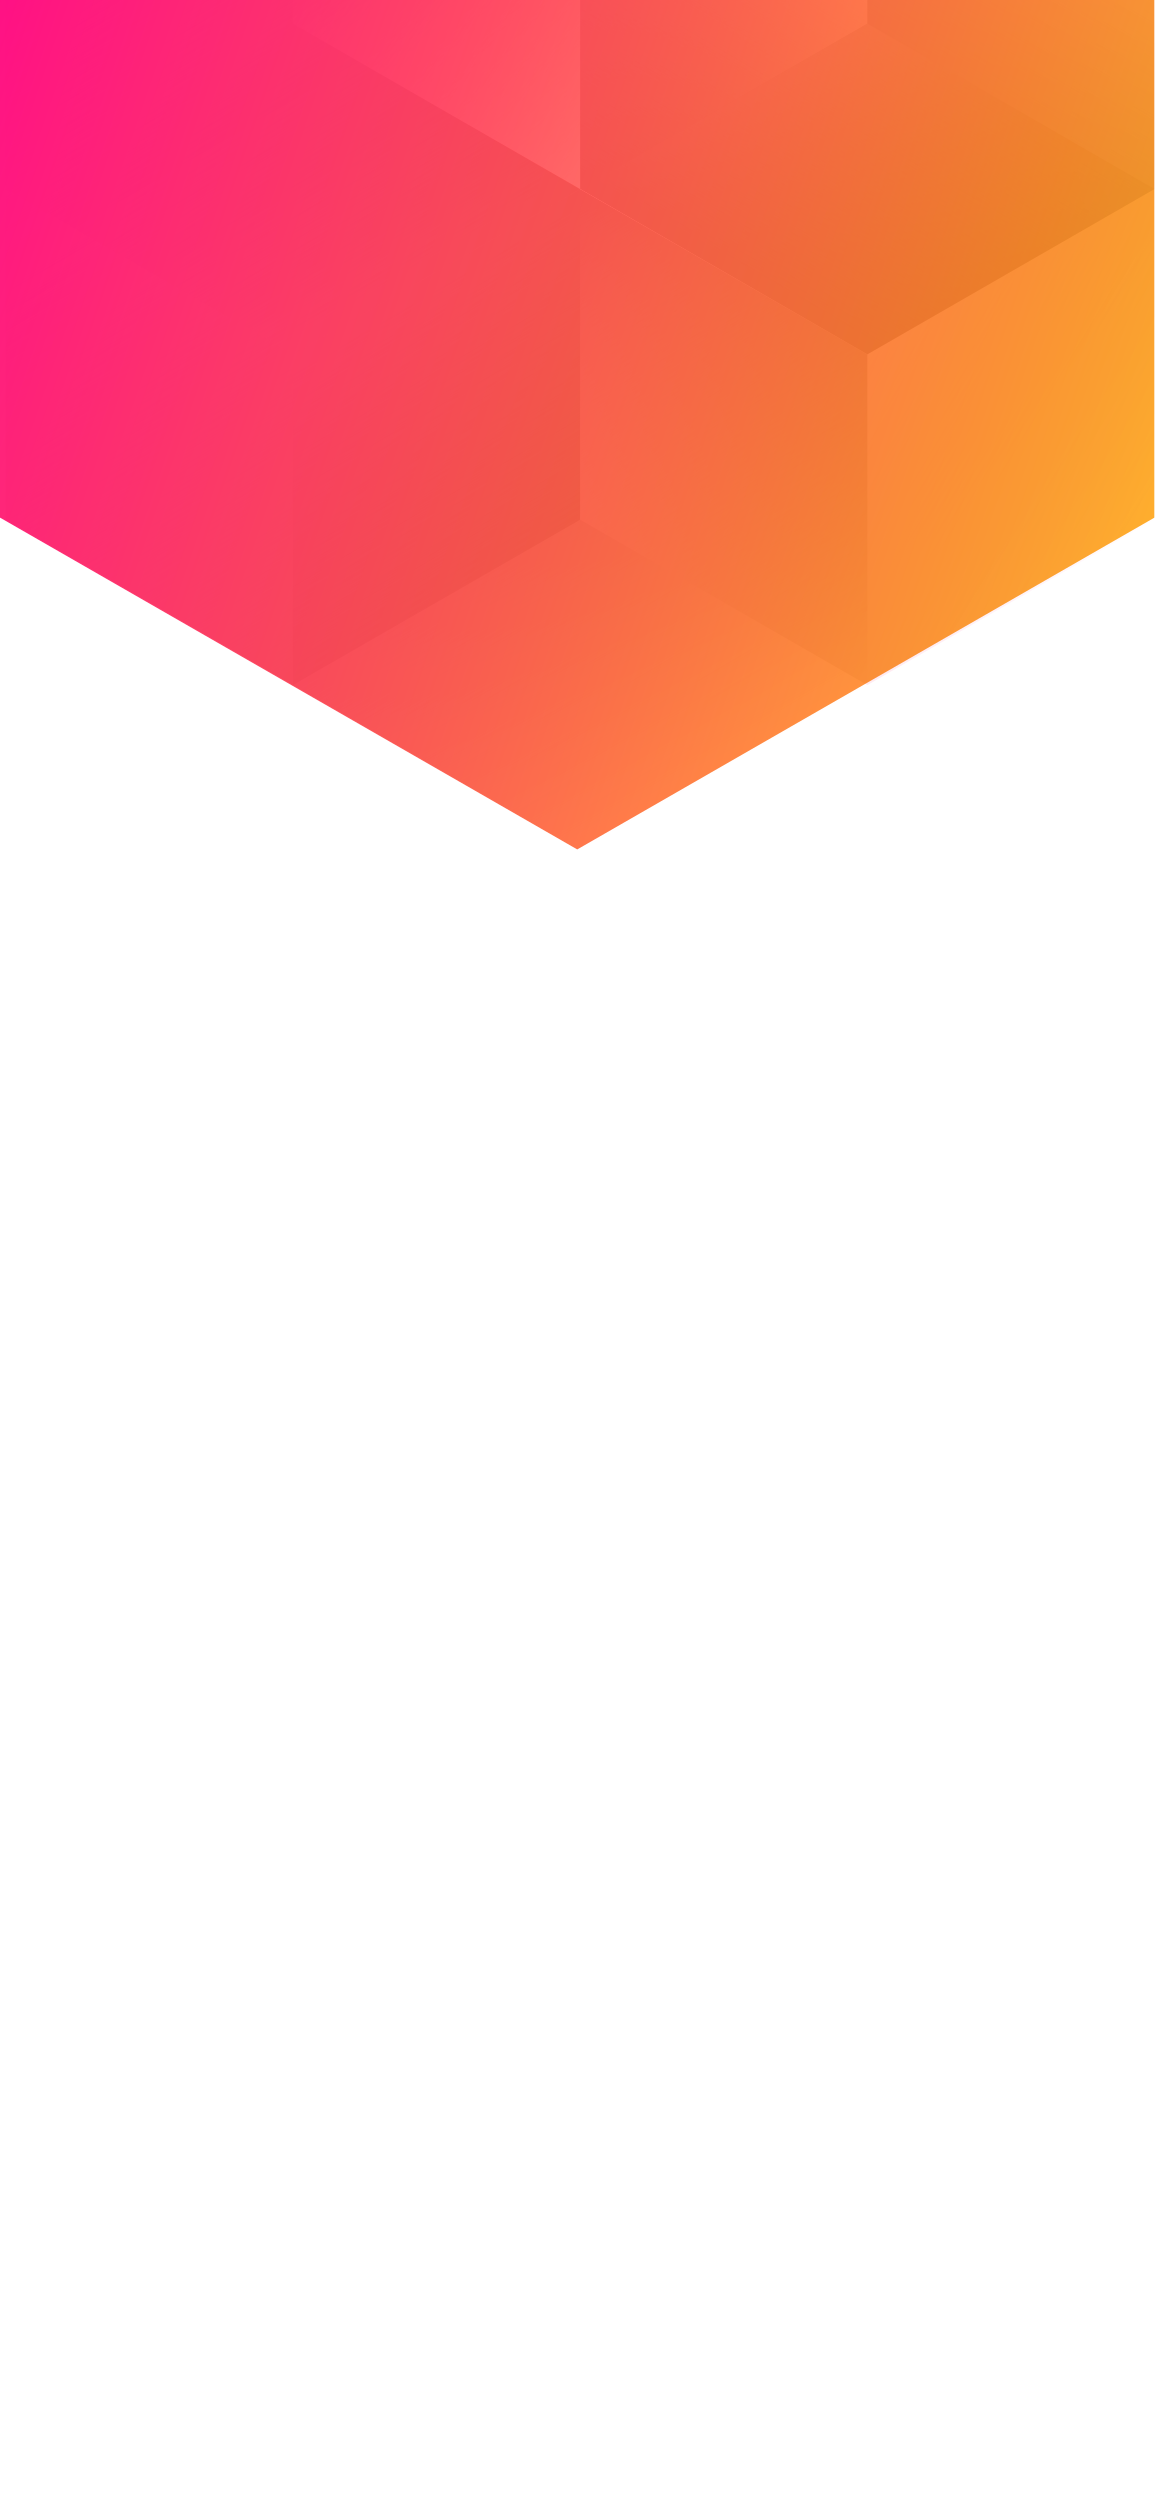
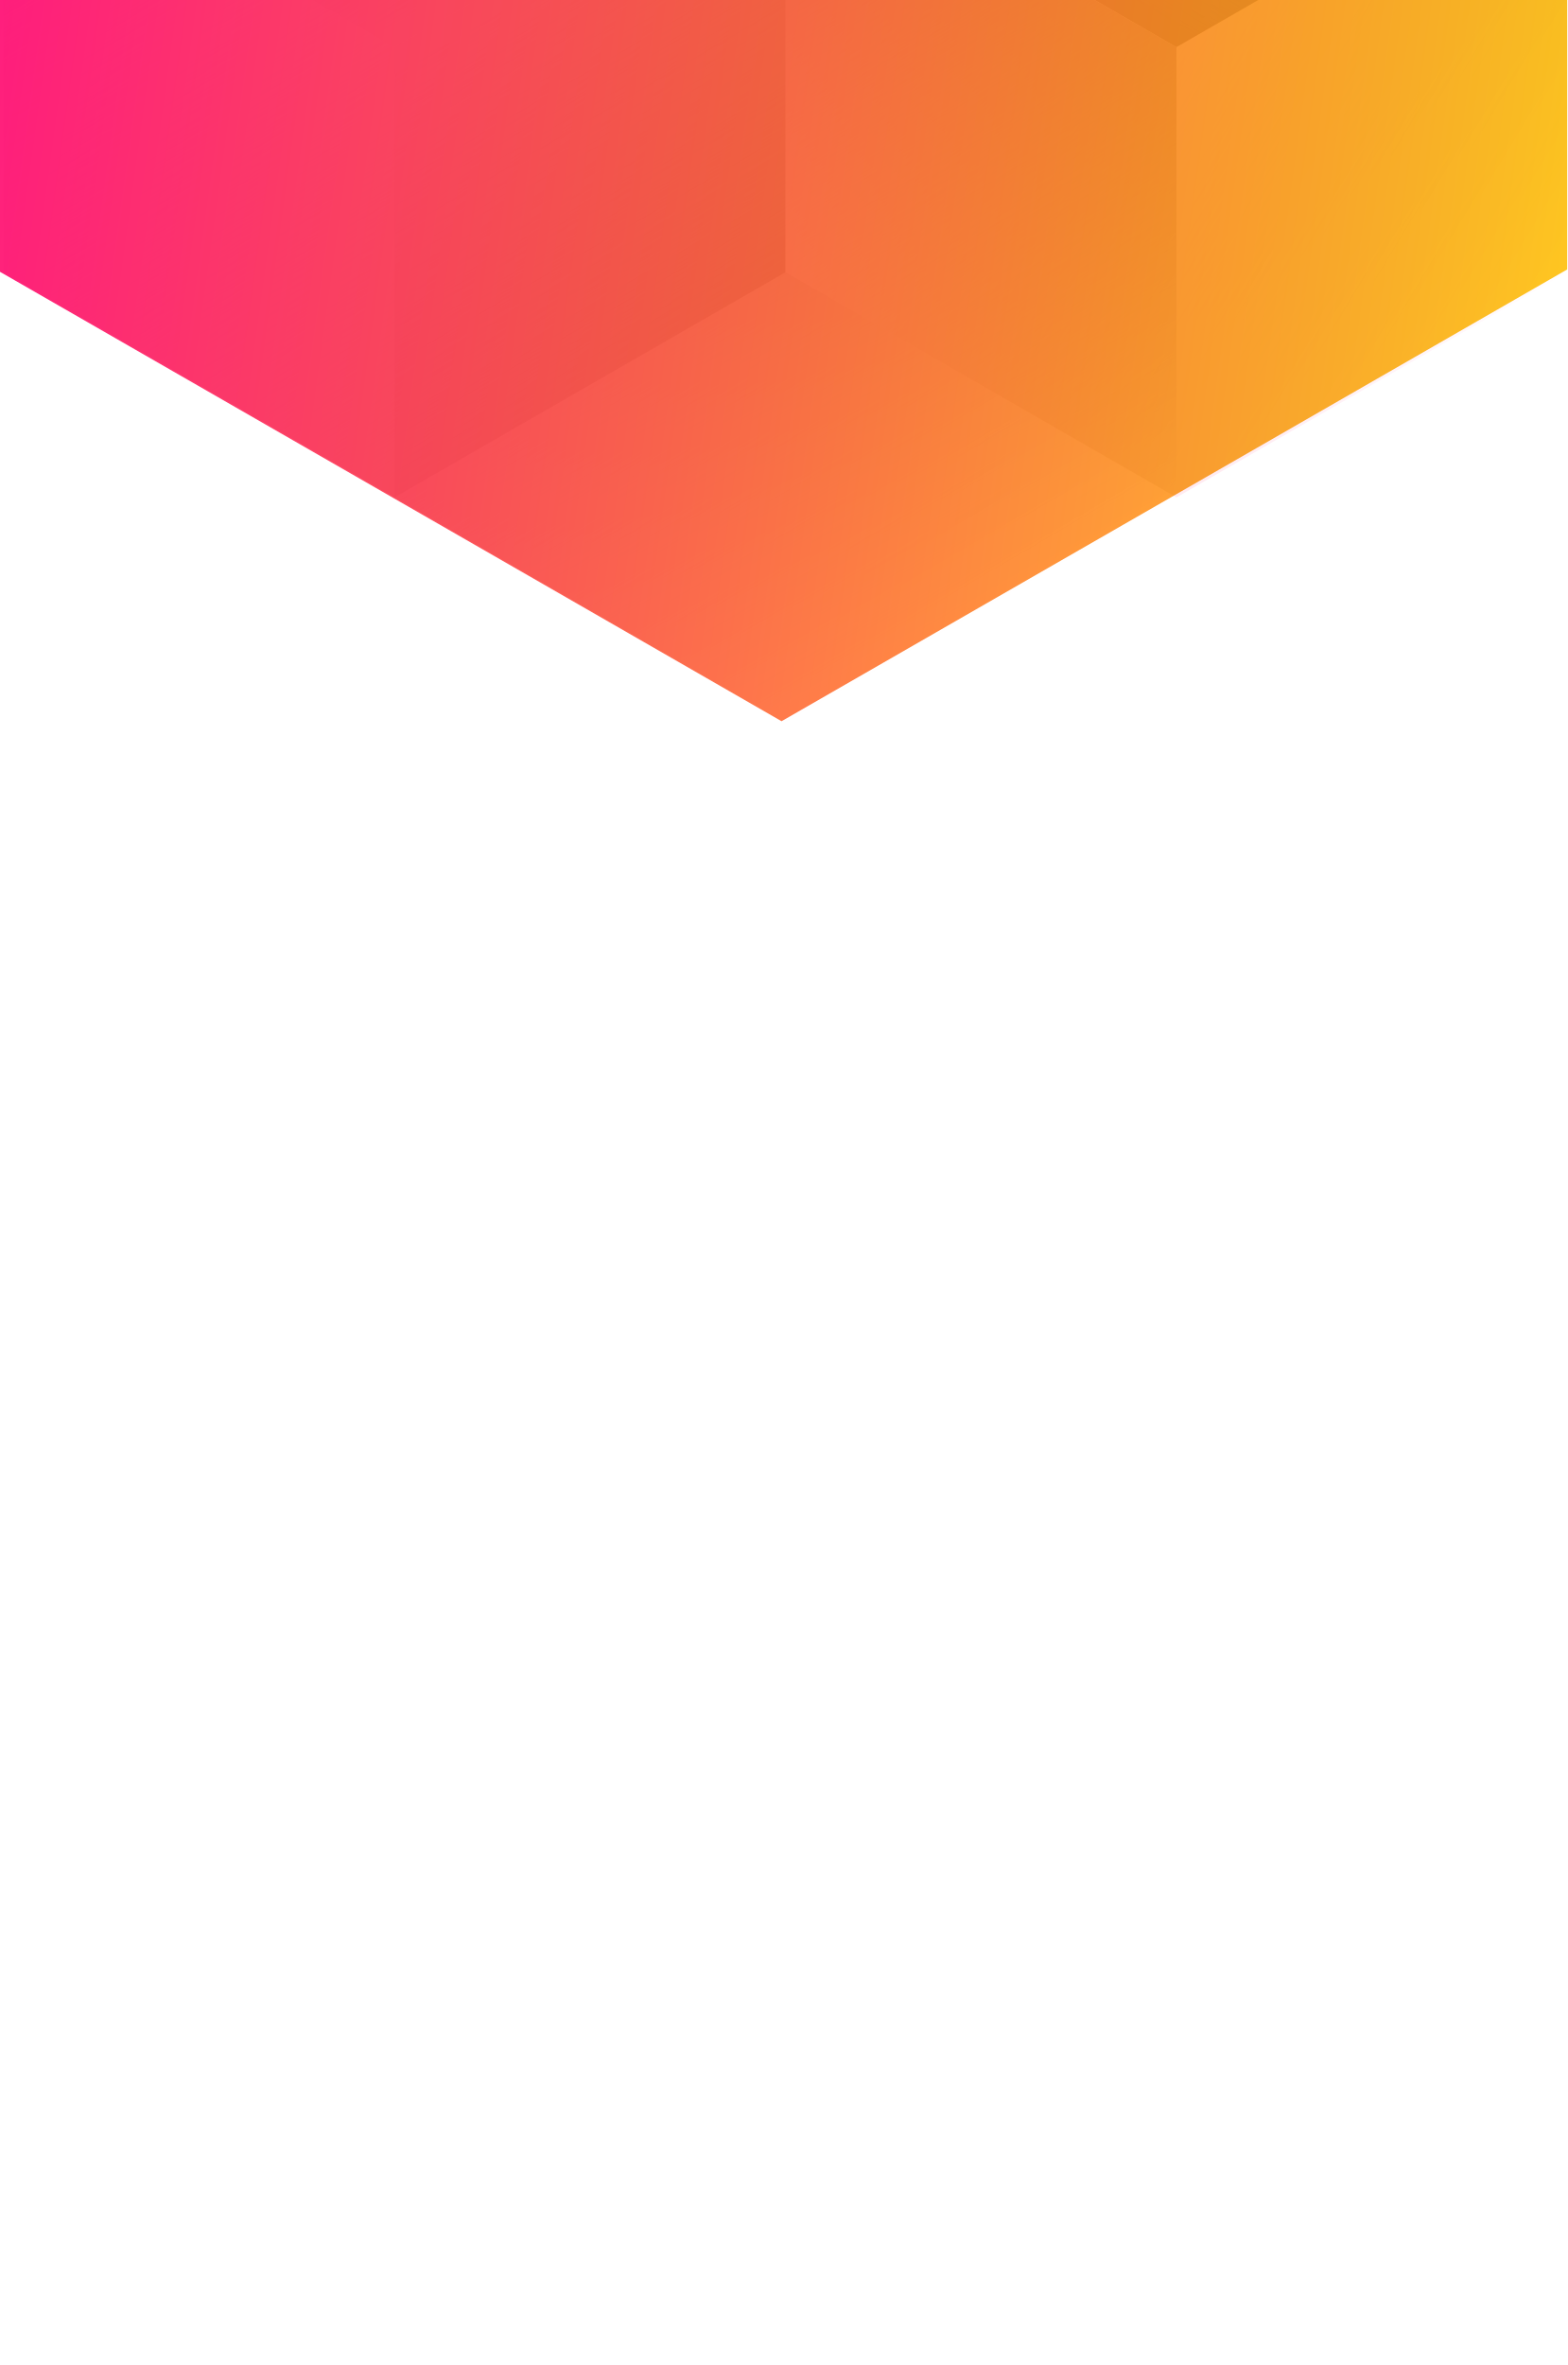
- <svg xmlns="http://www.w3.org/2000/svg" width="375" height="812" viewBox="0 0 375 812" fill="none">
-   <mask id="mask0_61385:185" style="mask-type:alpha" maskUnits="userSpaceOnUse" x="0" y="0" width="375" height="812">
-     <rect width="375" height="812" fill="#202024" />
+ <svg xmlns="http://www.w3.org/2000/svg" width="358" height="540" viewBox="0 0 358 540" fill="none">
+   <mask id="mask0_61385:105" style="mask-type:alpha" maskUnits="userSpaceOnUse" x="0" y="0" width="358" height="540">
+     <rect width="358" height="540" fill="#202024" />
  </mask>
-   <g mask="url(#mask0_61385:185)">
-     <path d="M375 168.101V-310.699L187.478 -418.486L-0.045 -310.699V168.101L187.478 275.894L375 168.101Z" fill="url(#paint0_linear_61385:185)" />
+   <g mask="url(#mask0_61385:105)">
+     <path d="M358 61.492V-396.824L178.5 -500L-1 -396.824V61.492L178.5 164.674L358 61.492Z" fill="url(#paint0_linear_61385:105)" />
    <g style="mix-blend-mode:luminosity" opacity="0.4">
-       <path d="M1.837 61.393V168.797L95.127 222.505L188.418 168.797V61.393L95.127 7.686L1.837 61.393Z" fill="url(#paint1_linear_61385:185)" />
-       <path d="M1.837 -46.017V61.388L95.127 115.095L188.418 61.388V-46.017L95.127 -99.724L1.837 -46.017Z" fill="url(#paint2_linear_61385:185)" />
-       <path d="M281.709 -99.696V7.708L188.418 61.416L95.127 7.708V-99.696L188.418 -153.403L281.709 -99.696Z" fill="url(#paint3_linear_61385:185)" />
-       <path d="M188.418 168.797V61.393L281.709 7.685L375 61.393V168.797L281.709 222.504L188.418 168.797Z" fill="url(#paint4_linear_61385:185)" />
-       <path d="M375 -46.017V61.388L281.709 115.095L188.418 61.388V-46.017L281.709 -99.724L375 -46.017Z" fill="url(#paint5_linear_61385:185)" />
-       <path d="M281.709 222.527V115.123L188.418 61.416L95.127 115.123L95.127 222.527L188.418 276.234L281.709 222.527Z" fill="url(#paint6_linear_61385:185)" />
+       <path d="M0.801 -40.65V62.159L90.101 113.569L179.4 62.159V-40.65L90.101 -92.06L0.801 -40.65Z" fill="url(#paint1_linear_61385:105)" />
+       <path d="M0.801 -143.465V-40.656L90.101 10.754L179.4 -40.656V-143.465L90.101 -194.875L0.801 -143.465Z" fill="url(#paint2_linear_61385:105)" />
+       <path d="M179.4 62.159V-40.651L268.7 -92.061L358 -40.651V62.159L268.7 113.568L179.4 62.159Z" fill="url(#paint3_linear_61385:105)" />
+       <path d="M358 -143.465V-40.656L268.7 10.754L179.4 -40.656V-143.465L268.7 -194.875L358 -143.465Z" fill="url(#paint4_linear_61385:105)" />
+       <path d="M268.7 113.59V10.781L179.4 -40.629L90.101 10.781L90.101 113.59L179.4 165L268.7 113.59Z" fill="url(#paint5_linear_61385:105)" />
    </g>
  </g>
  <defs>
-     <linearGradient id="paint0_linear_61385:185" x1="-67.95" y1="58.938" x2="436.115" y2="232.357" gradientUnits="userSpaceOnUse">
+     <linearGradient id="paint0_linear_61385:105" x1="-1" y1="-484.234" x2="438.976" y2="-423.679" gradientUnits="userSpaceOnUse">
      <stop stop-color="#FF008E" />
      <stop offset="1" stop-color="#FFCD1E" />
    </linearGradient>
-     <linearGradient id="paint1_linear_61385:185" x1="95.127" y1="217.565" x2="2.238" y2="59.047" gradientUnits="userSpaceOnUse">
+     <linearGradient id="paint1_linear_61385:105" x1="90.101" y1="108.84" x2="1.185" y2="-42.896" gradientUnits="userSpaceOnUse">
      <stop stop-color="#8257E5" />
      <stop offset="1" stop-color="#FF008E" stop-opacity="0" />
    </linearGradient>
-     <linearGradient id="paint2_linear_61385:185" x1="95.127" y1="110.155" x2="2.238" y2="-48.363" gradientUnits="userSpaceOnUse">
+     <linearGradient id="paint2_linear_61385:105" x1="90.101" y1="6.026" x2="1.185" y2="-145.711" gradientUnits="userSpaceOnUse">
      <stop stop-color="#8257E5" />
      <stop offset="1" stop-color="#FF008E" stop-opacity="0" />
    </linearGradient>
-     <linearGradient id="paint3_linear_61385:185" x1="95.127" y1="-105.732" x2="281.421" y2="6.686" gradientUnits="userSpaceOnUse">
+     <linearGradient id="paint3_linear_61385:105" x1="358" y1="67.937" x2="179.676" y2="-39.672" gradientUnits="userSpaceOnUse">
      <stop stop-color="#FF008E" stop-opacity="0" />
      <stop offset="1" stop-color="#FFCD1E" />
    </linearGradient>
-     <linearGradient id="paint4_linear_61385:185" x1="375" y1="174.833" x2="188.706" y2="62.415" gradientUnits="userSpaceOnUse">
-       <stop stop-color="#FF008E" stop-opacity="0" />
-       <stop offset="1" stop-color="#FFCD1E" />
-     </linearGradient>
-     <linearGradient id="paint5_linear_61385:185" x1="281.709" y1="110.155" x2="374.598" y2="-48.363" gradientUnits="userSpaceOnUse">
+     <linearGradient id="paint4_linear_61385:105" x1="268.7" y1="6.026" x2="357.615" y2="-145.711" gradientUnits="userSpaceOnUse">
      <stop stop-color="#8257E5" />
      <stop offset="1" stop-color="#FF008E" stop-opacity="0" />
    </linearGradient>
-     <linearGradient id="paint6_linear_61385:185" x1="188.418" y1="66.355" x2="281.307" y2="224.873" gradientUnits="userSpaceOnUse">
+     <linearGradient id="paint5_linear_61385:105" x1="179.4" y1="-35.901" x2="268.316" y2="115.836" gradientUnits="userSpaceOnUse">
      <stop stop-color="#8257E5" />
      <stop offset="1" stop-color="#FF008E" stop-opacity="0" />
    </linearGradient>
  </defs>
</svg>
